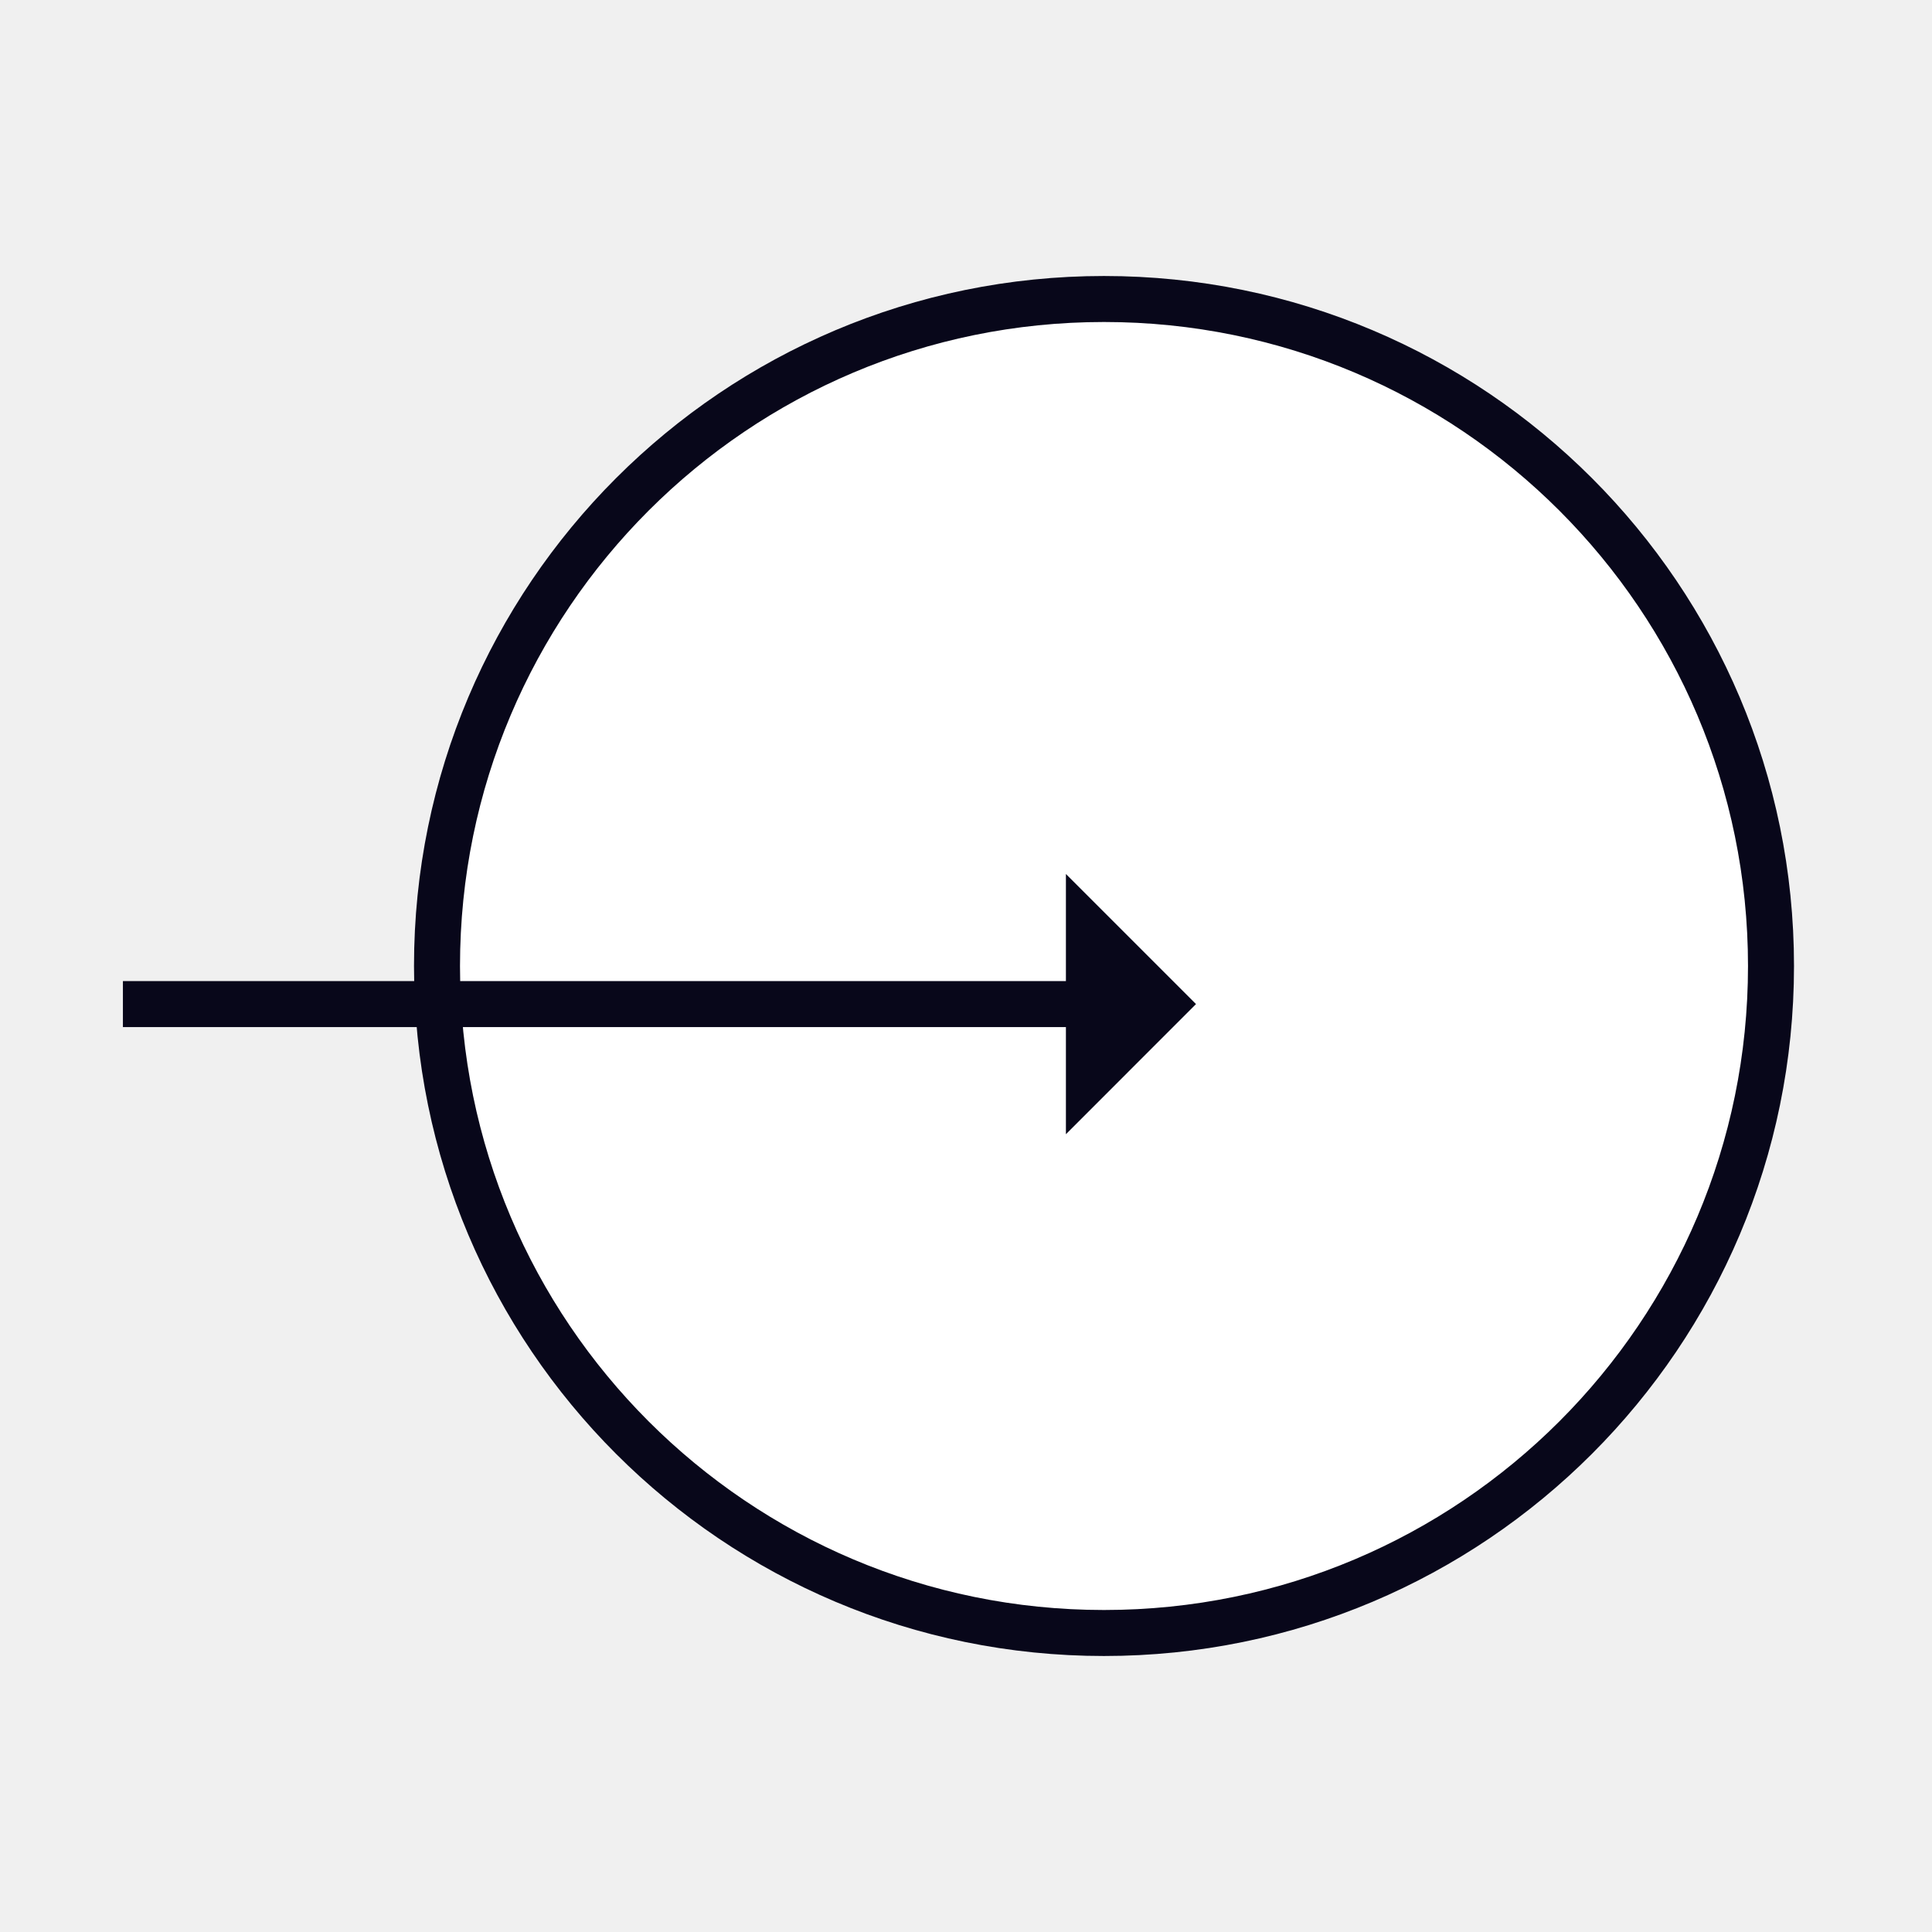
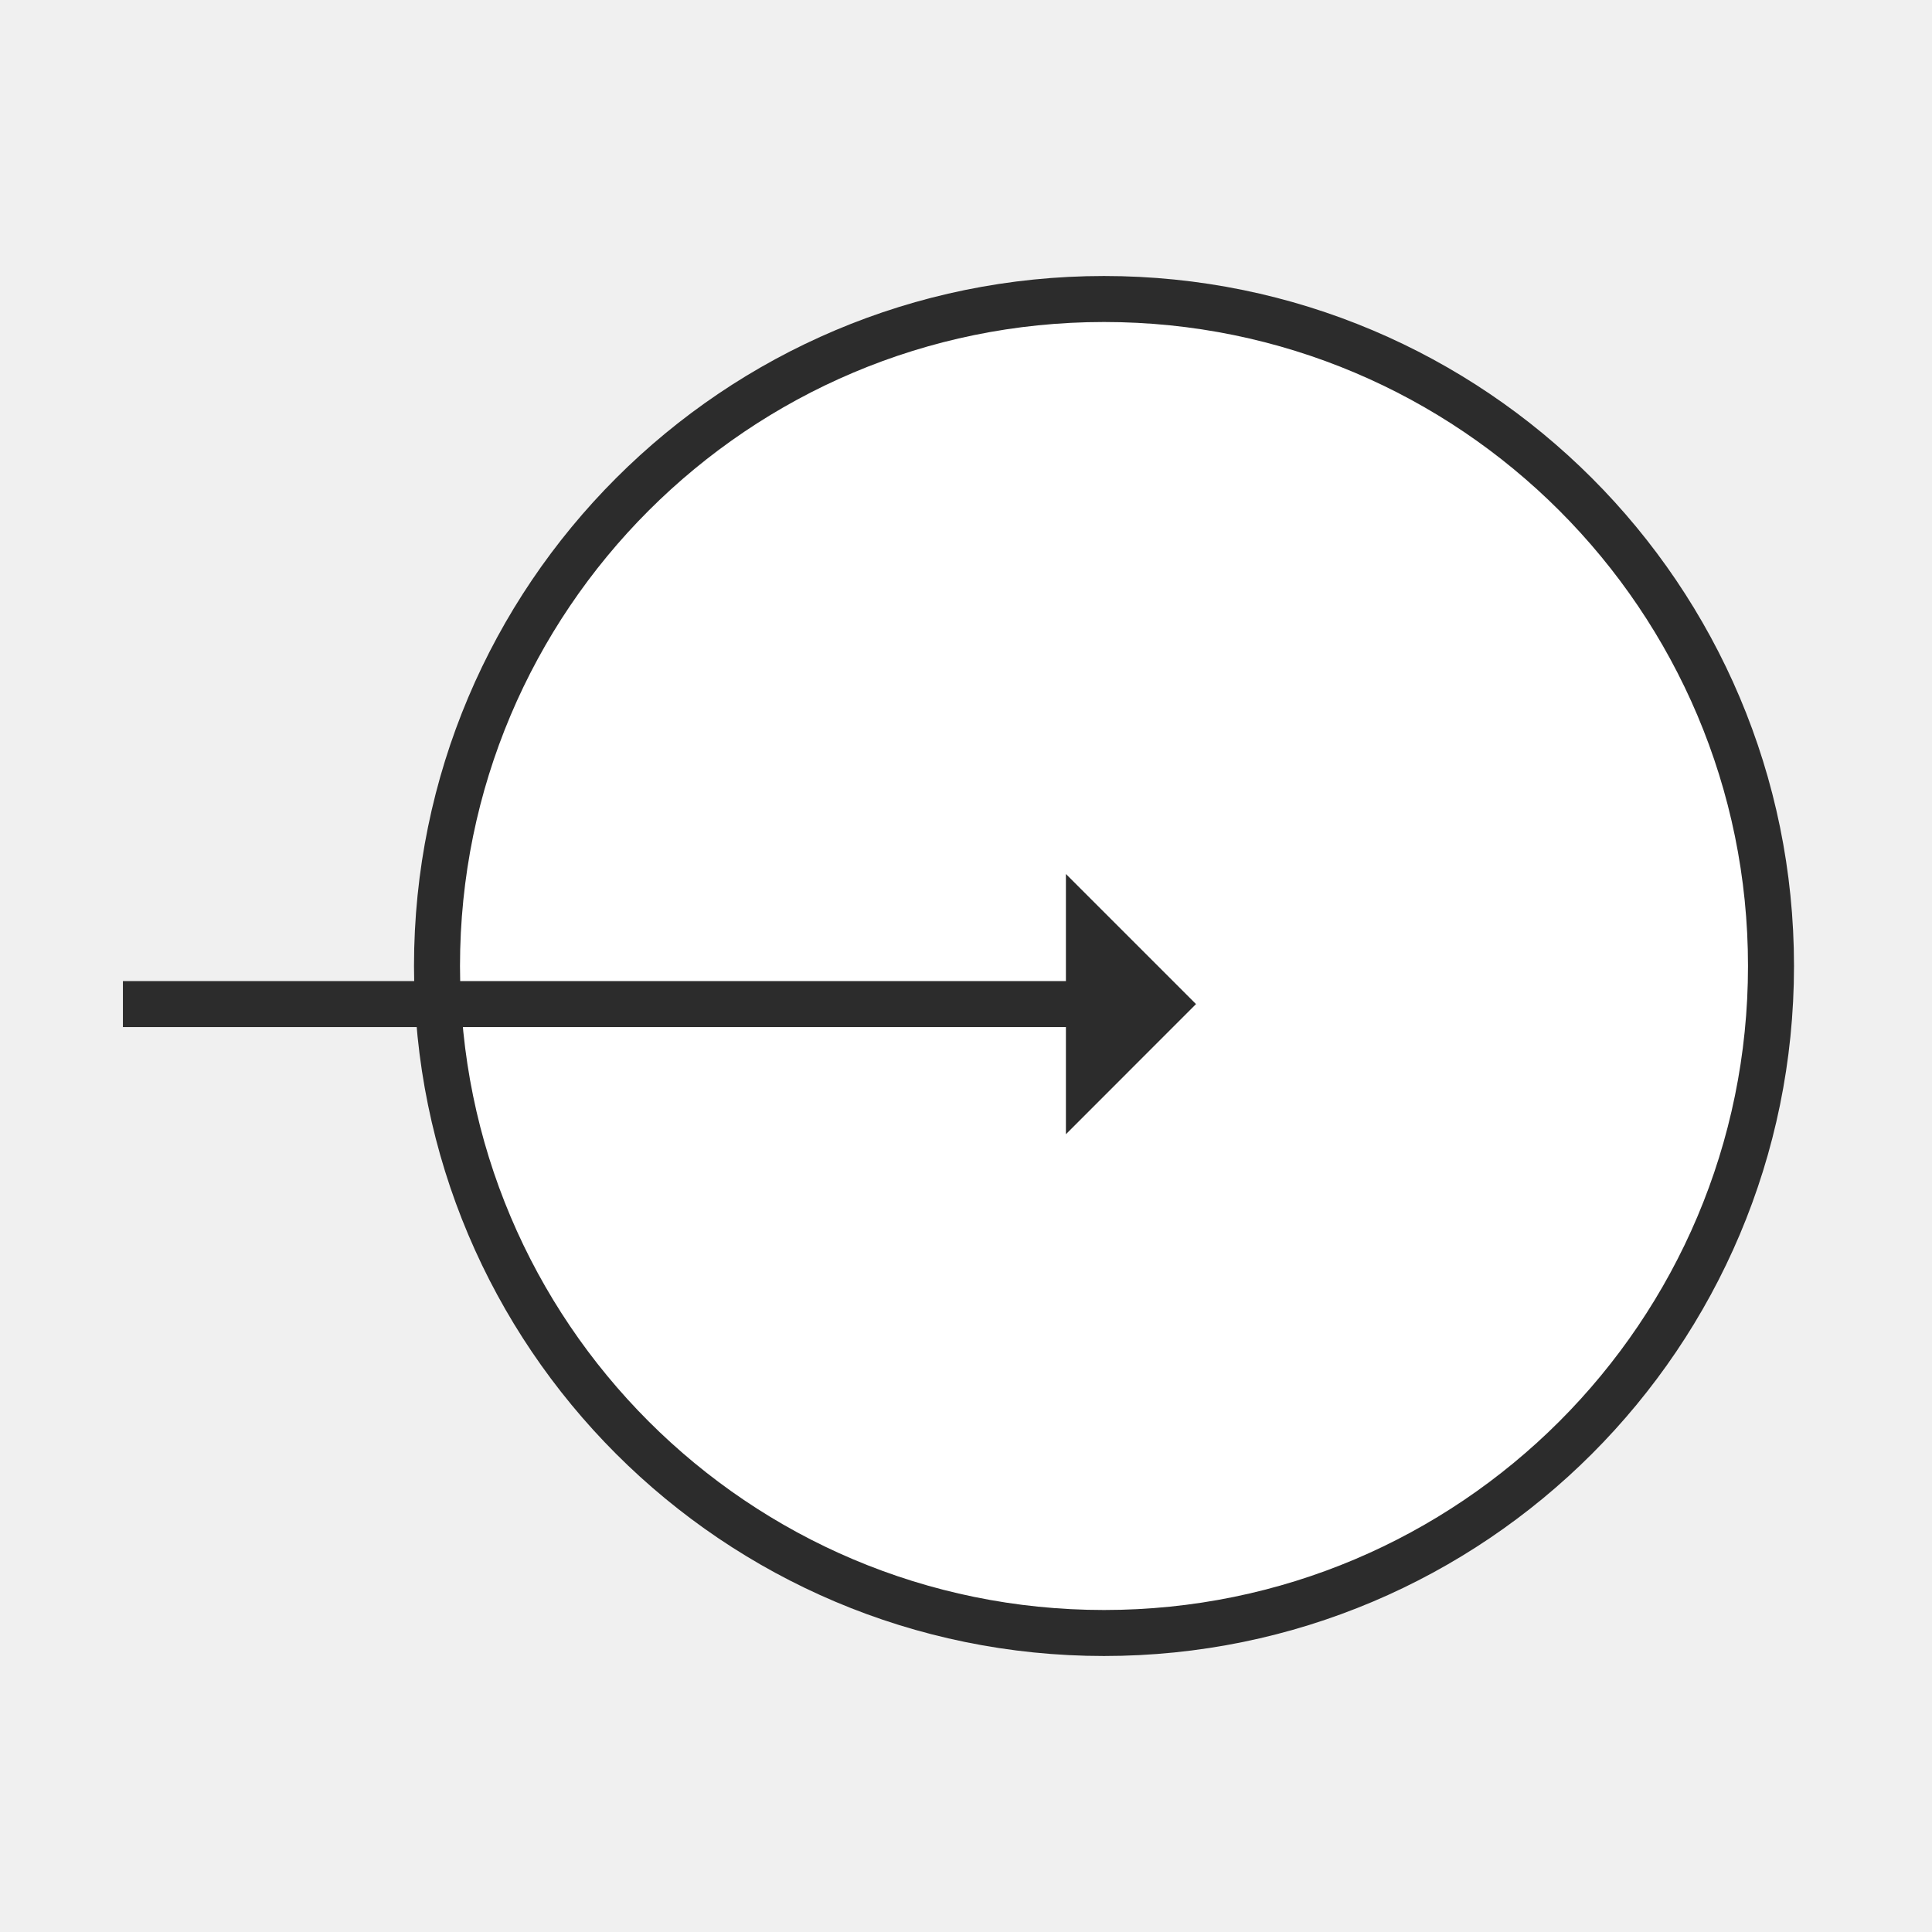
<svg xmlns="http://www.w3.org/2000/svg" width="42" height="42" viewBox="0 0 42 42" fill="none">
-   <circle cx="15" cy="15" r="14.5" transform="matrix(-1 0 0 1 39 6)" fill="white" stroke="#08071A" />
-   <path d="M26 21.828L23.172 19V24.657L26 21.828Z" fill="#08071A" />
-   <path d="M23.672 21.828H2.672" stroke="#08071A" />
+   <path d="M24 35.5C15.992 35.5 9.5 29.008 9.5 21C9.5 12.992 15.992 6.5 24 6.5C32.008 6.5 38.5 12.992 38.5 21C38.5 29.008 32.008 35.5 24 35.5Z" fill="white" stroke="#2C2C2C" />
+   <path d="M26 21.828L23.172 19V24.657L26 21.828Z" fill="#2C2C2C" />
+   <path d="M23.672 21.828H2.672" stroke="#2C2C2C" />
</svg>
